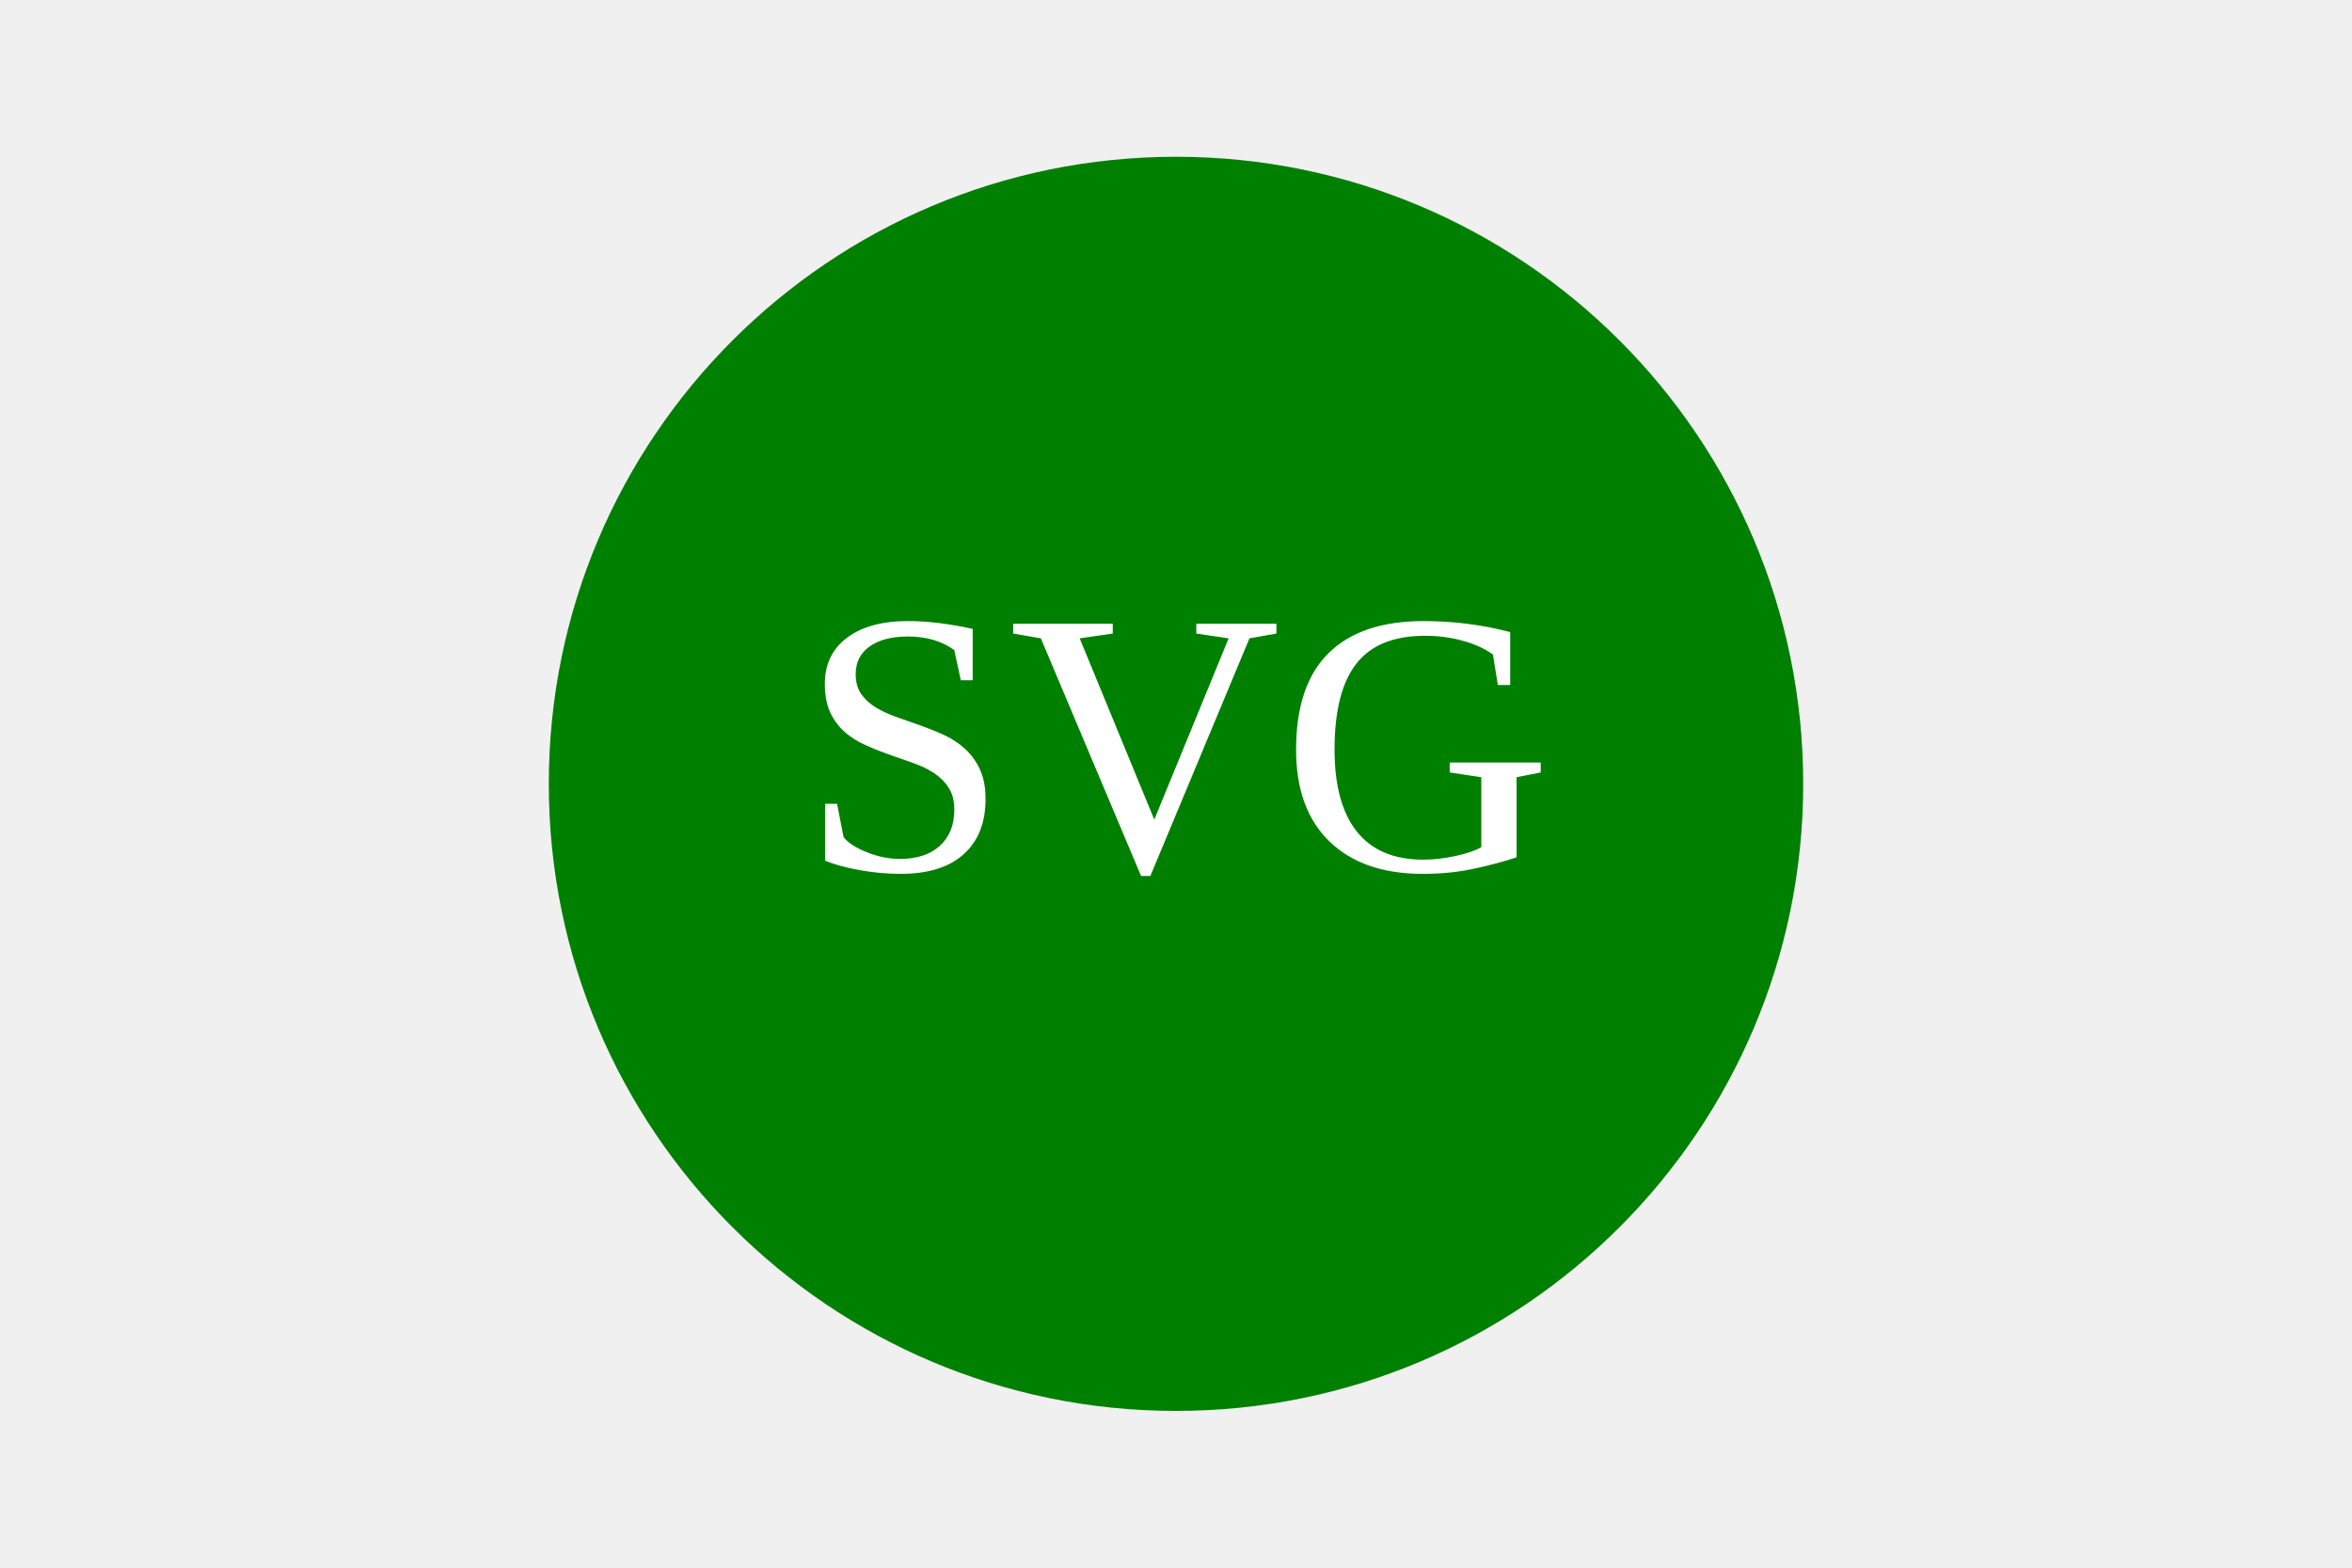
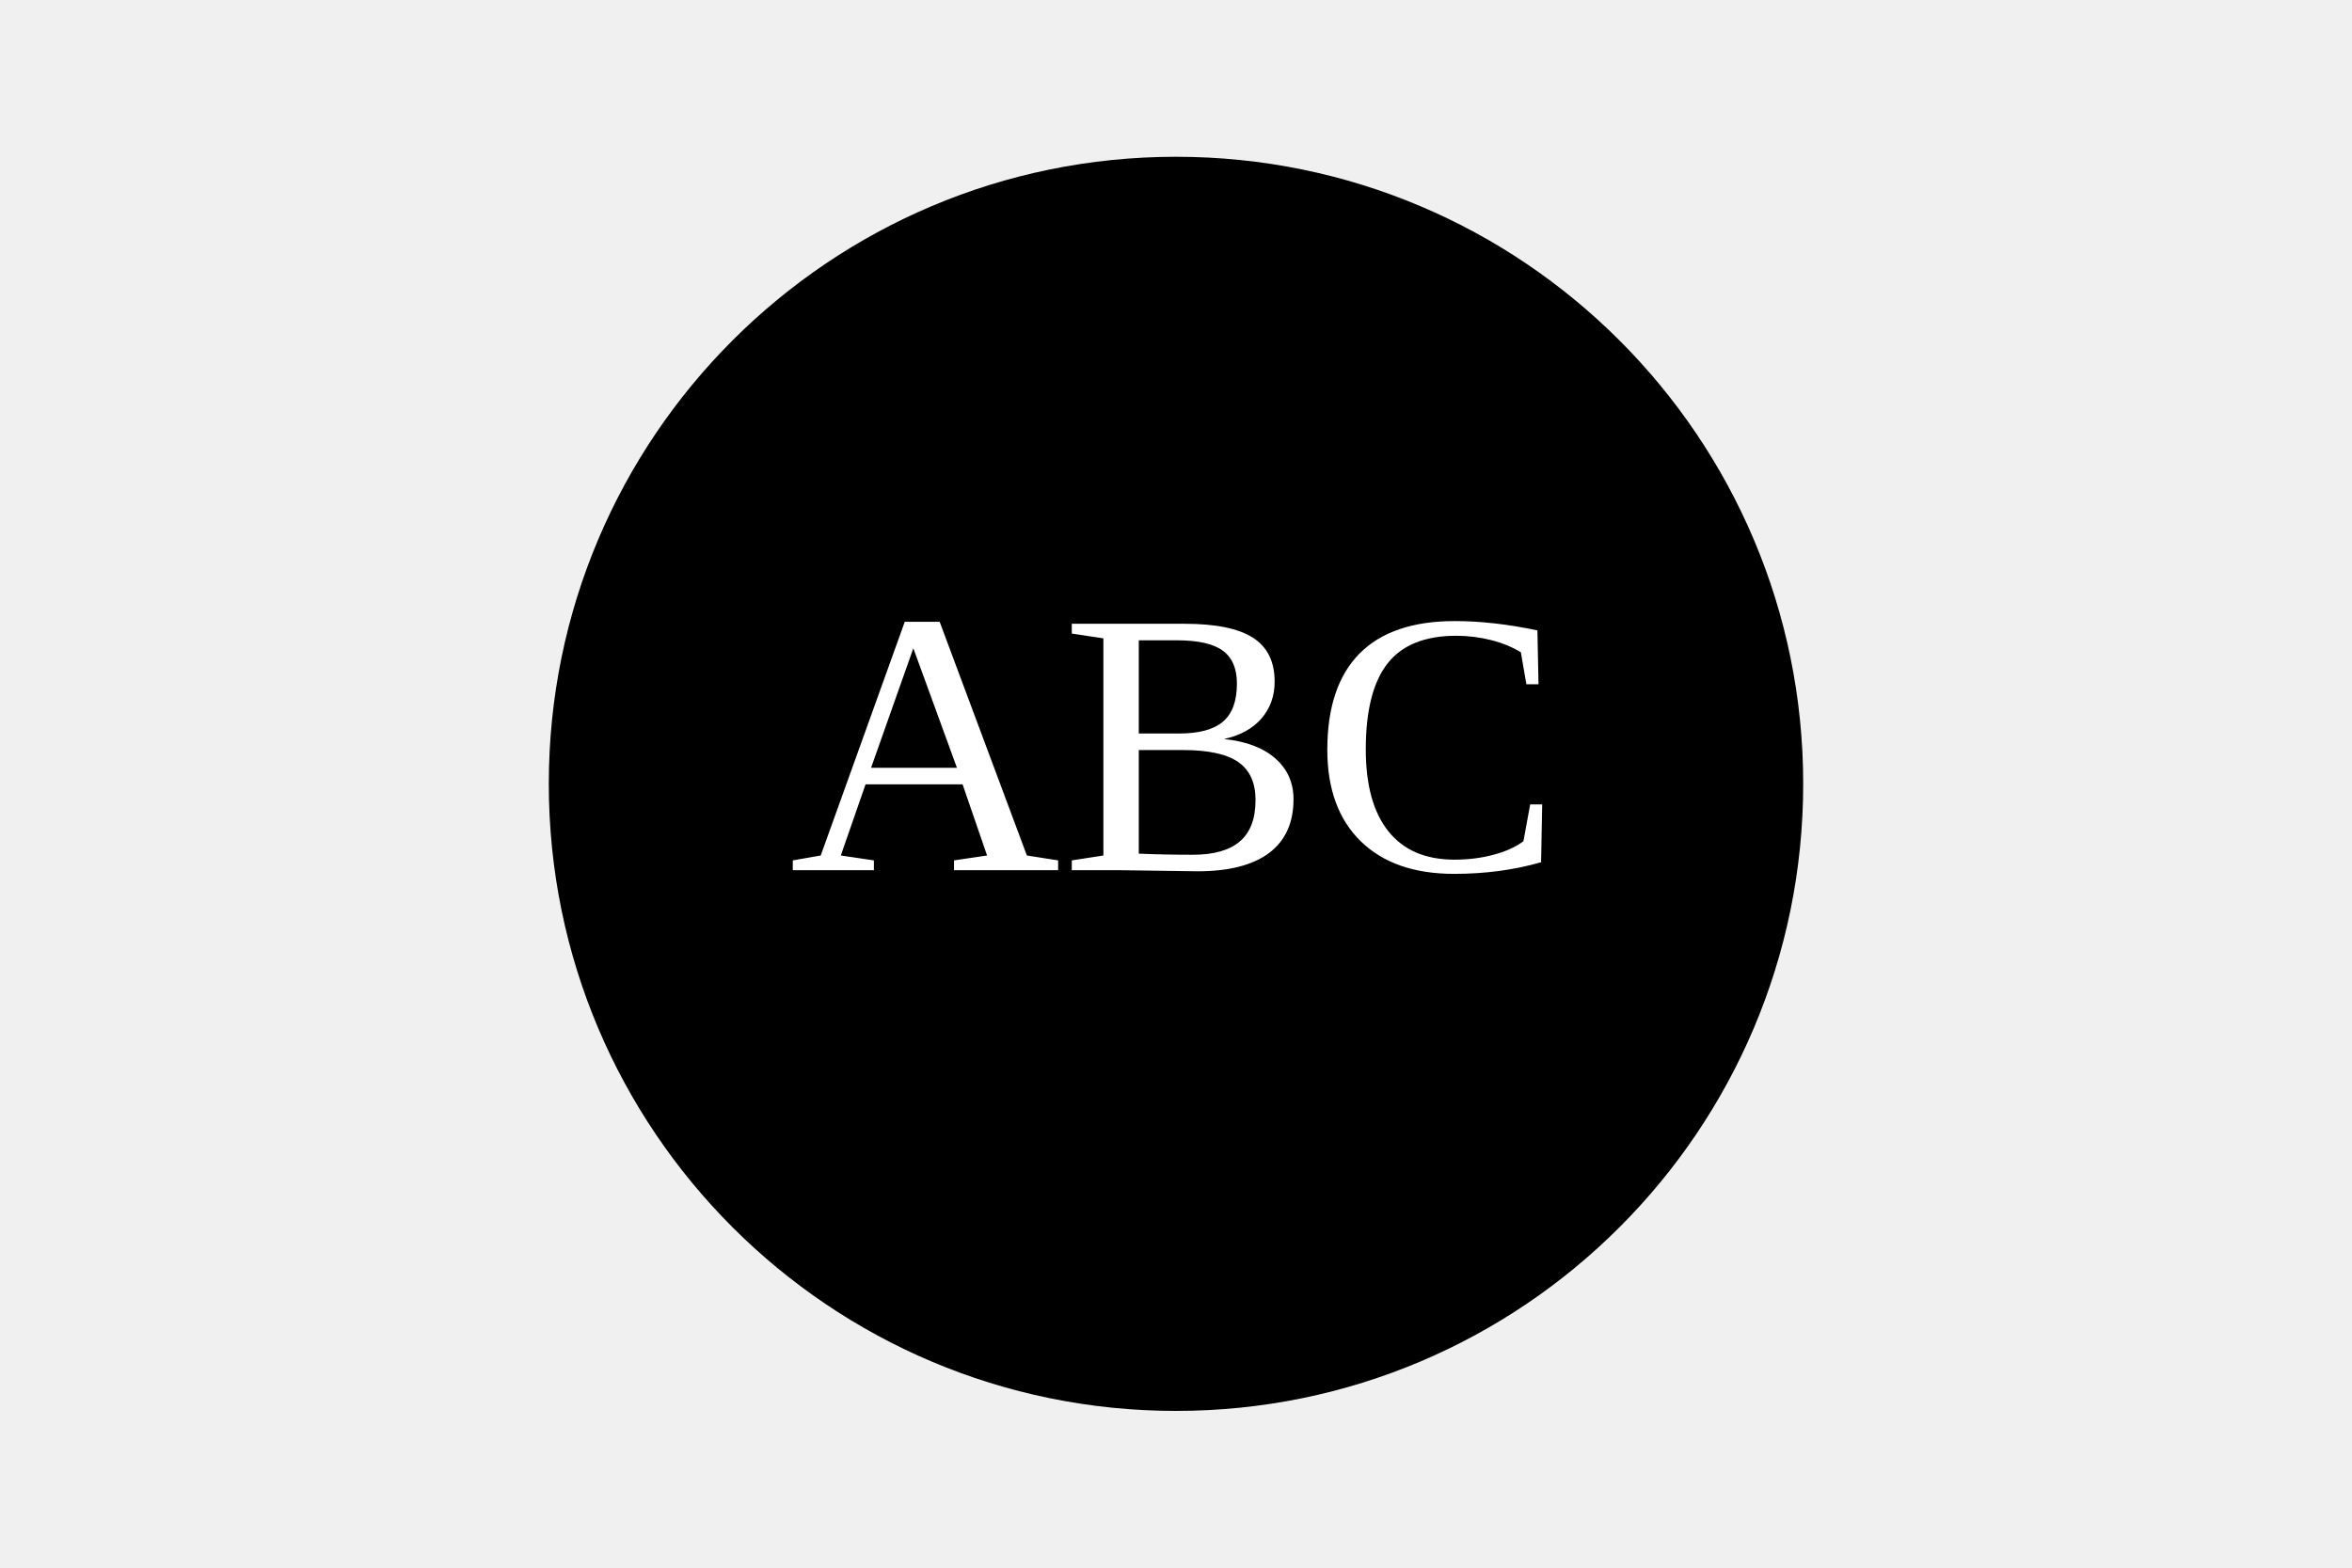
<svg xmlns="http://www.w3.org/2000/svg" version="1.1" width="300" height="200">
  <style>
    .logo-shape {
-         fill: green;
+         fill: black;
    }

    .logo-text {
        fill: white;
        font-size: 4em

    }
    </style>
  <g>
    <circle class="logo-shape" cx="150" cy="100" r="80" />
-     <text class="logo-text" x="50%" y="50%" dominant-baseline="middle" text-anchor="middle">SVG</text>
+     <text class="logo-text" x="50%" y="50%" dominant-baseline="middle" text-anchor="middle">ABC</text>
  </g>
</svg>
